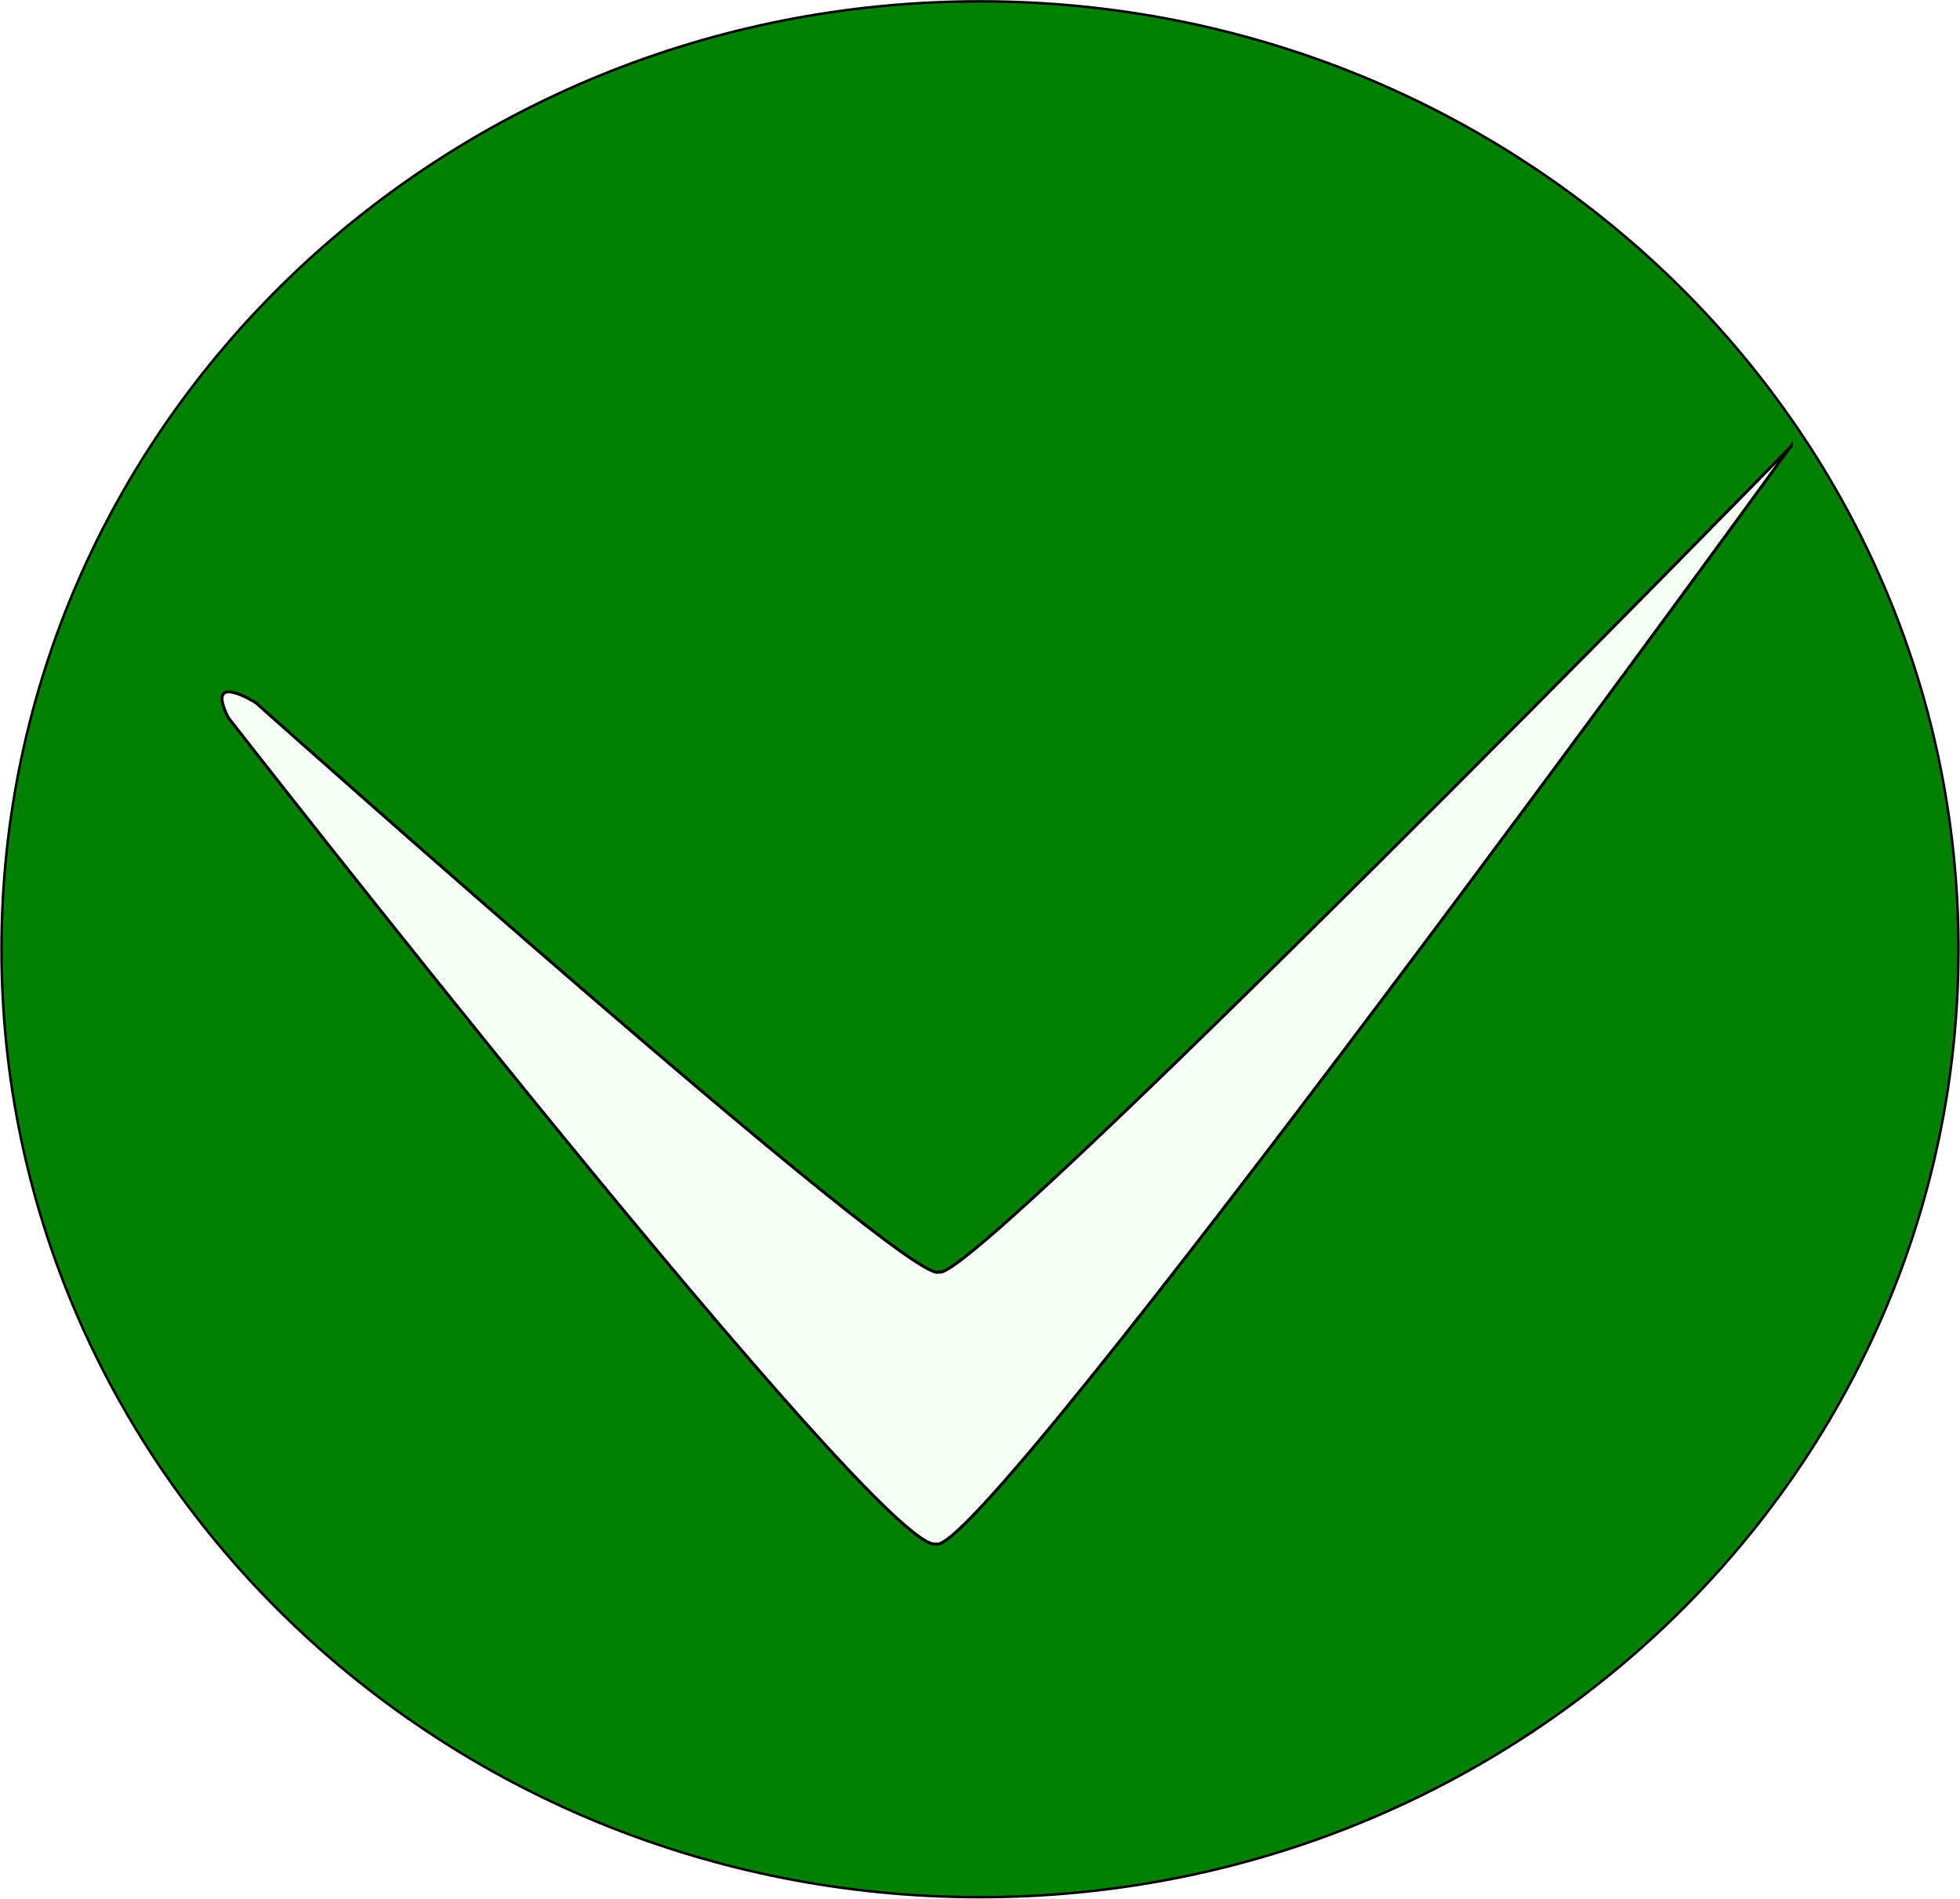
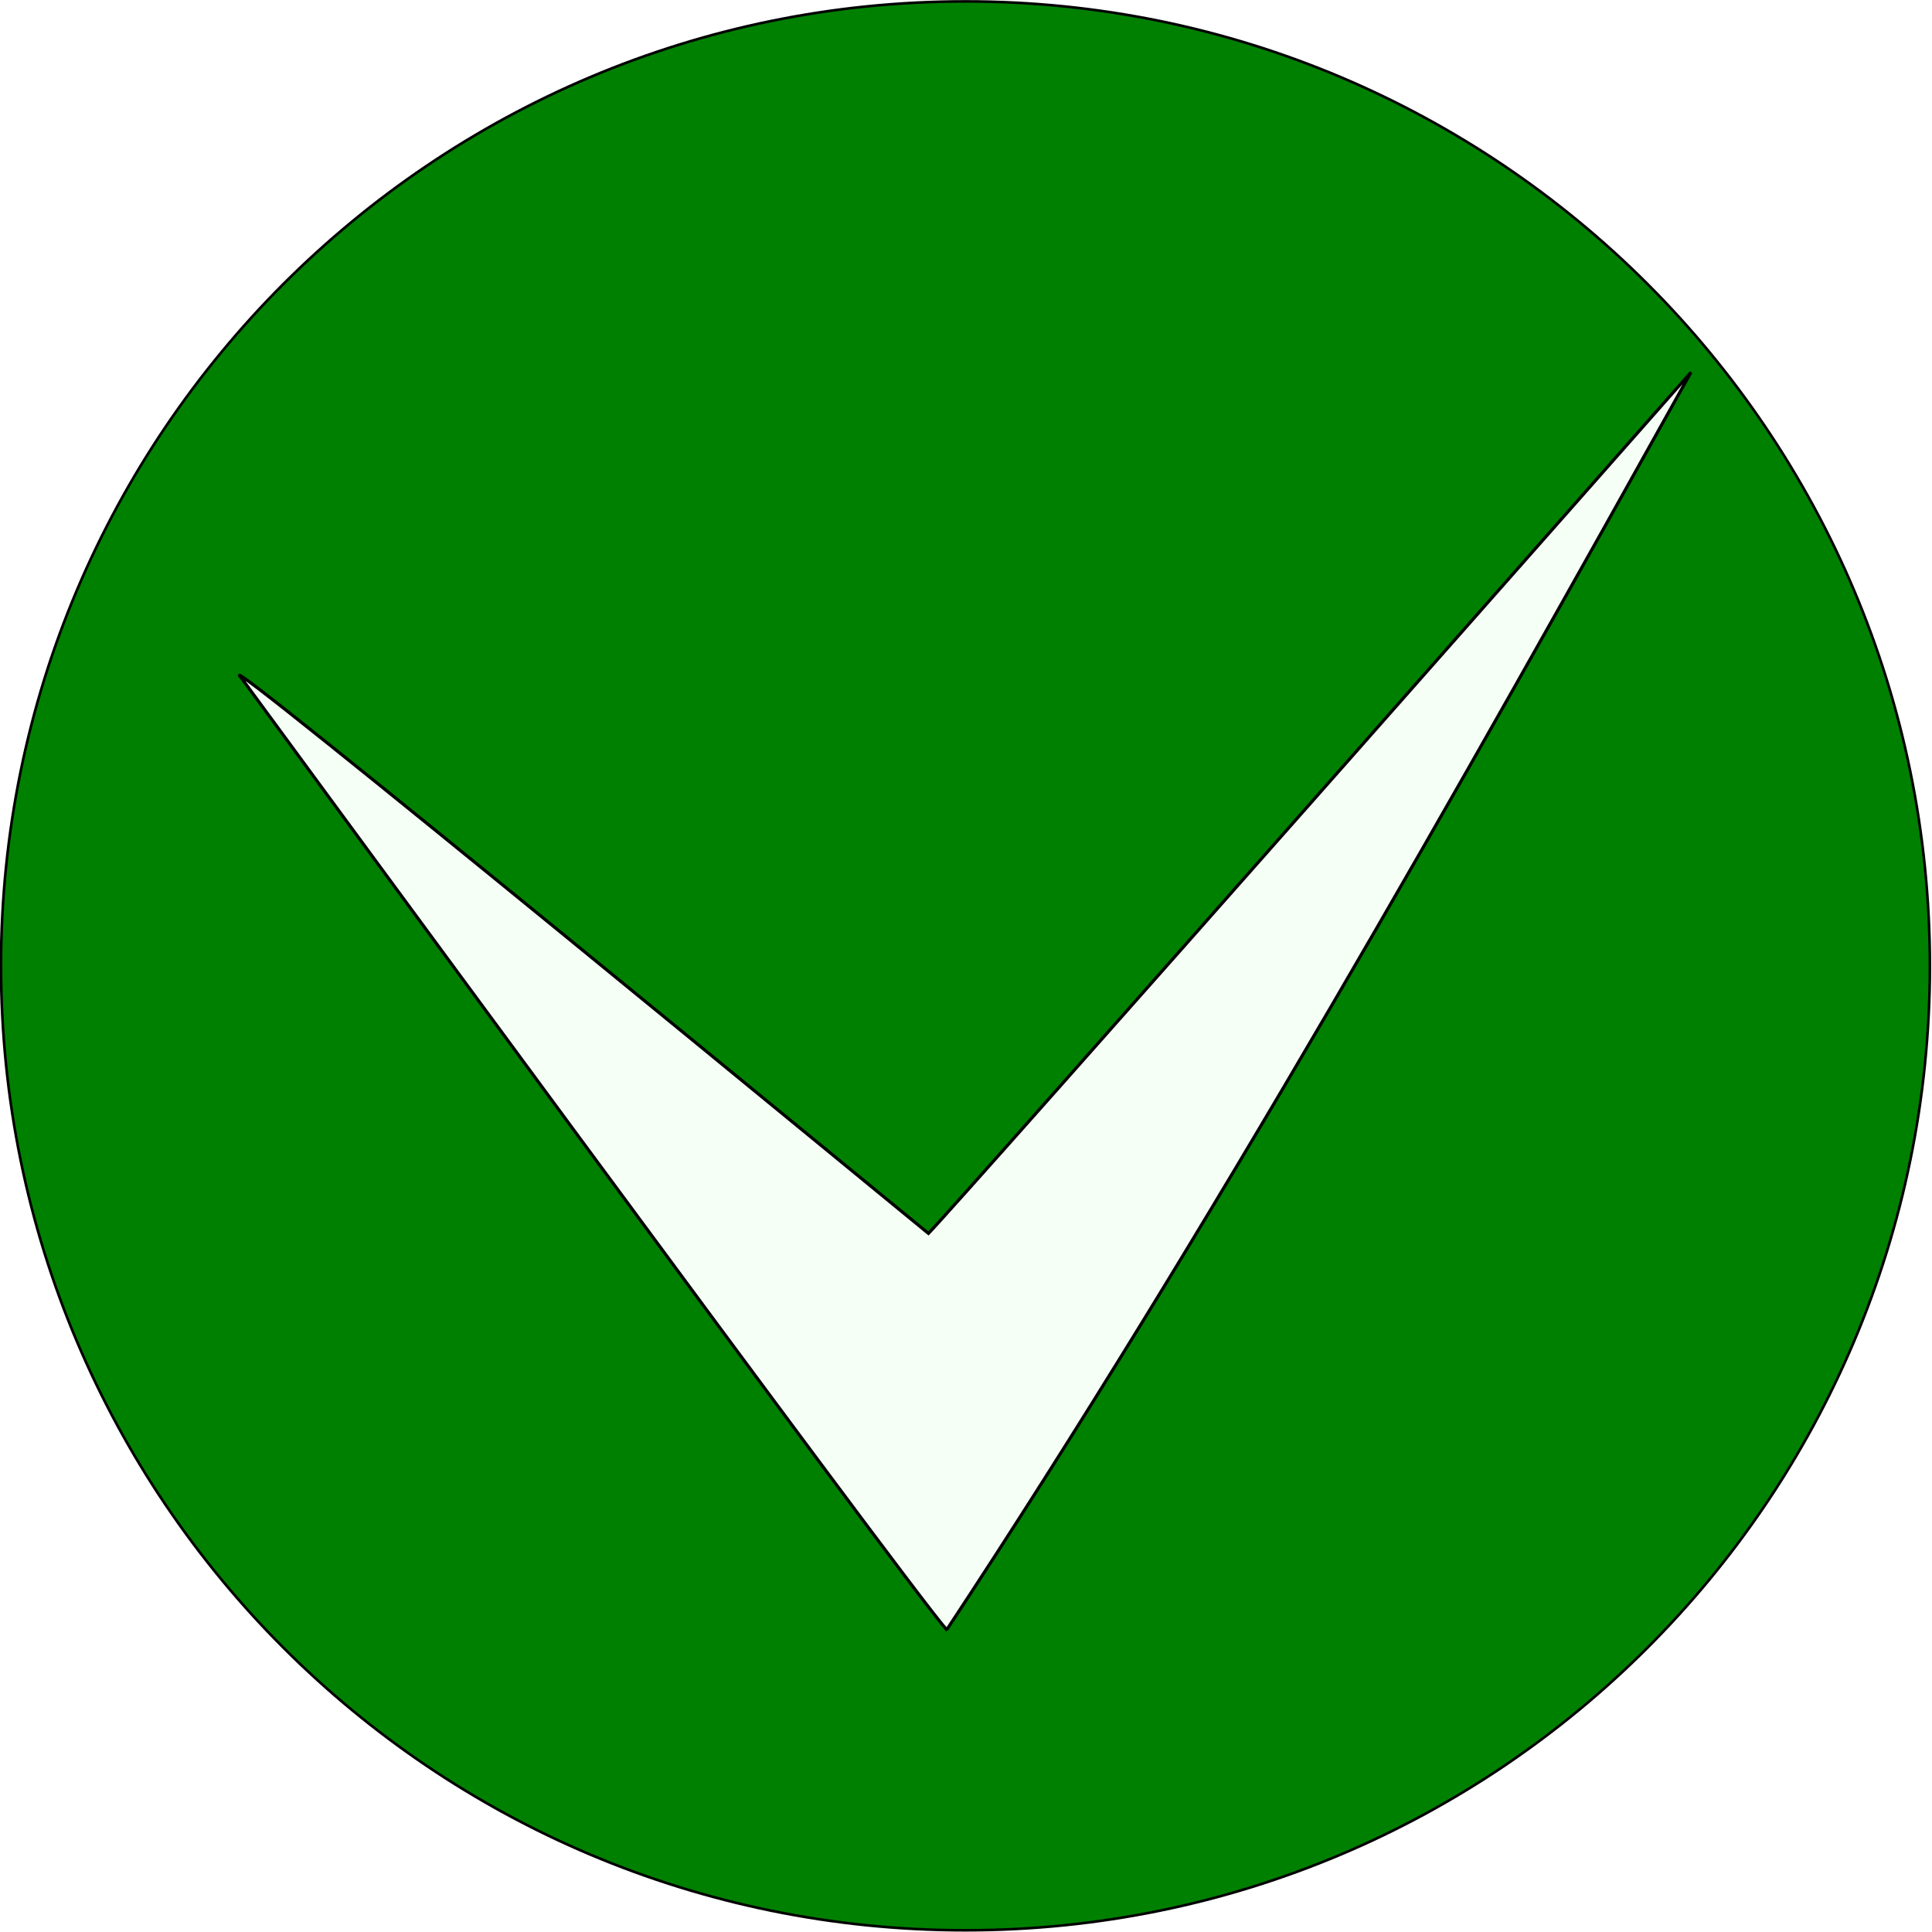
- <svg xmlns="http://www.w3.org/2000/svg" width="14.996" height="14.523" viewBox="0 0 3.968 3.843" version="1.1" id="svg1">
+ <svg xmlns="http://www.w3.org/2000/svg" width="14" height="14" viewBox="0 0 3.704 3.704" version="1.1" id="svg1">
  <defs id="defs1" />
  <g id="layer1" transform="translate(-76.02504,-108.2993)">
-     <ellipse style="fill:#008000;stroke:#000000;stroke-width:0.005" id="path1" cx="78.009" cy="110.221" rx="1.981" ry="1.919" />
-     <path style="fill:#f6fff6;fill-opacity:1;stroke:#000000;stroke-width:0.006" d="m 79.652,109.201 c 0,0 -1.64,2.26 -1.732,2.224 -0.109,0.025 -1.433,-1.673 -1.433,-1.673 -0.048,-0.096 0.056,-0.03 0.056,-0.03 0,0 1.338,1.193 1.383,1.152 0.051,0.042 1.726,-1.672 1.726,-1.672 z" id="path3" />
+     <ellipse style="fill:#008000;stroke:#000000;stroke-width:0.005" id="path1" cx="77.876" cy="110.151" rx="1.849" ry="1.849" />
+     <path style="fill:#f6fff6;fill-opacity:1;stroke:#000000;stroke-width:0.006" d="m 77.841,111.425 c -0.078,-0.087 -1.354,-1.827 -1.354,-1.827 -0.074,-0.079 1.255,1.015 1.318,1.066 0.051,-0.051 1.462,-1.651 1.462,-1.651 -0.446,0.8 -0.924,1.649 -1.427,2.411 z" id="path3" />
  </g>
</svg>
